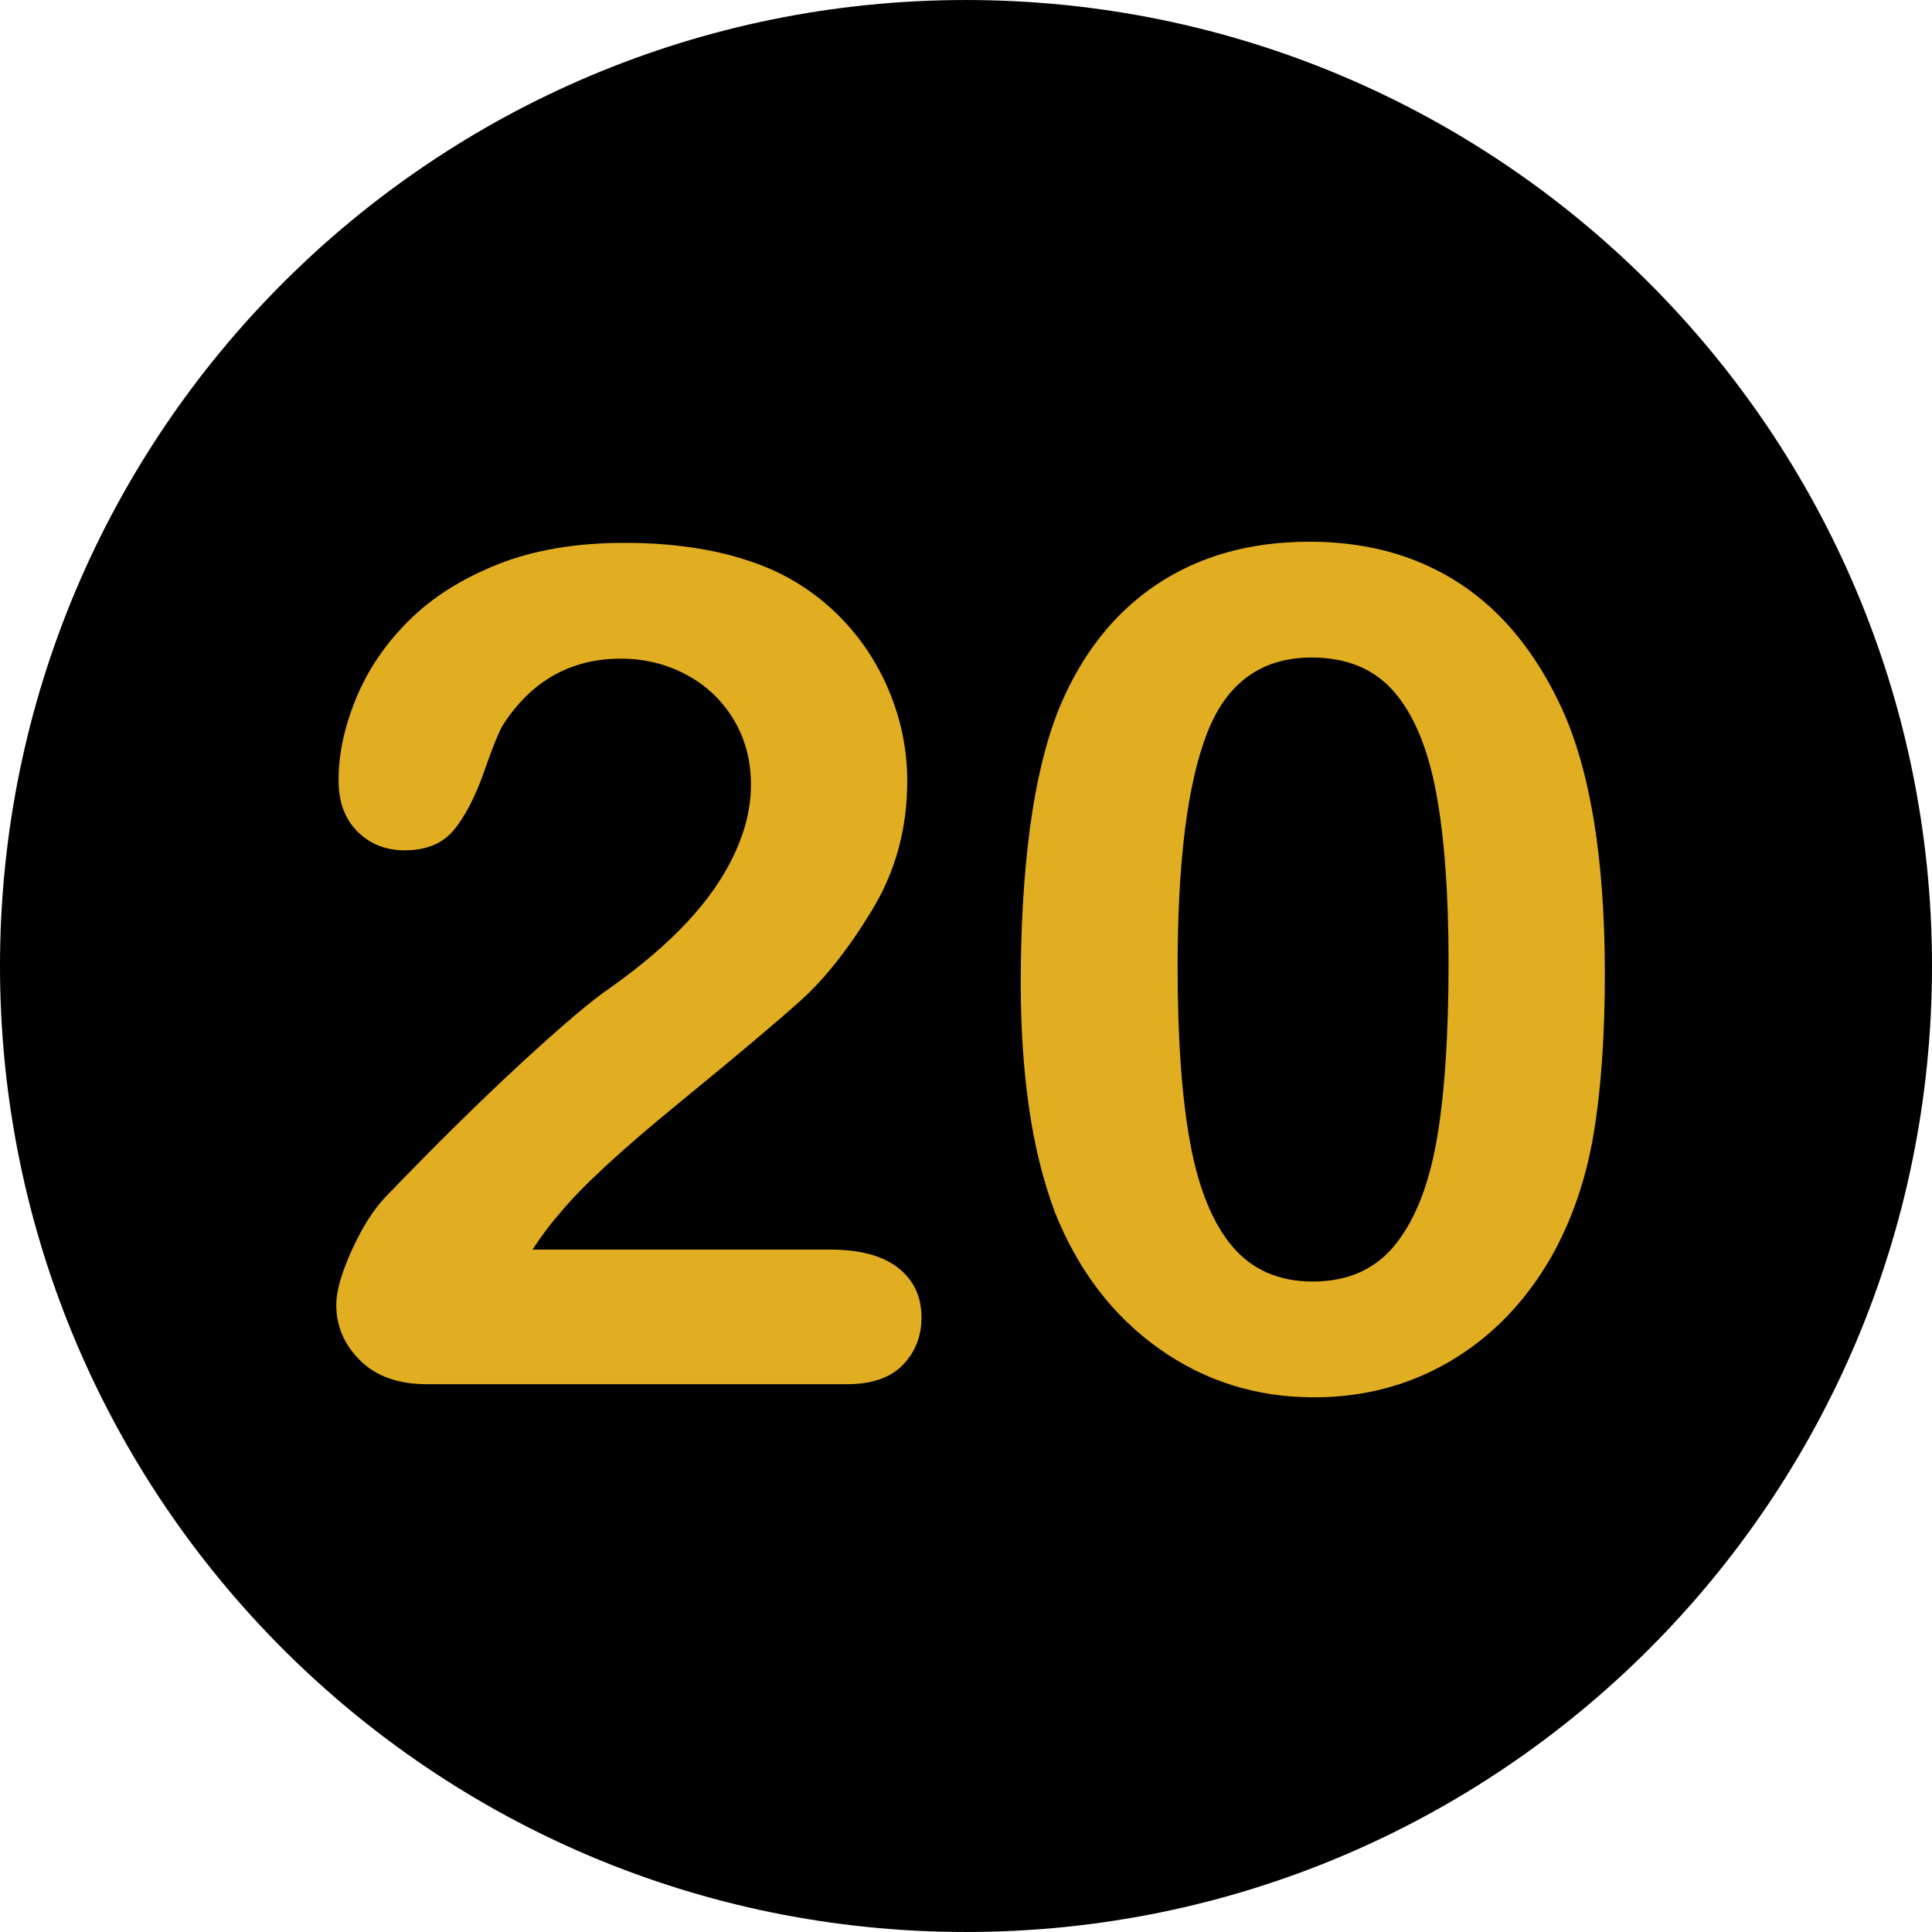
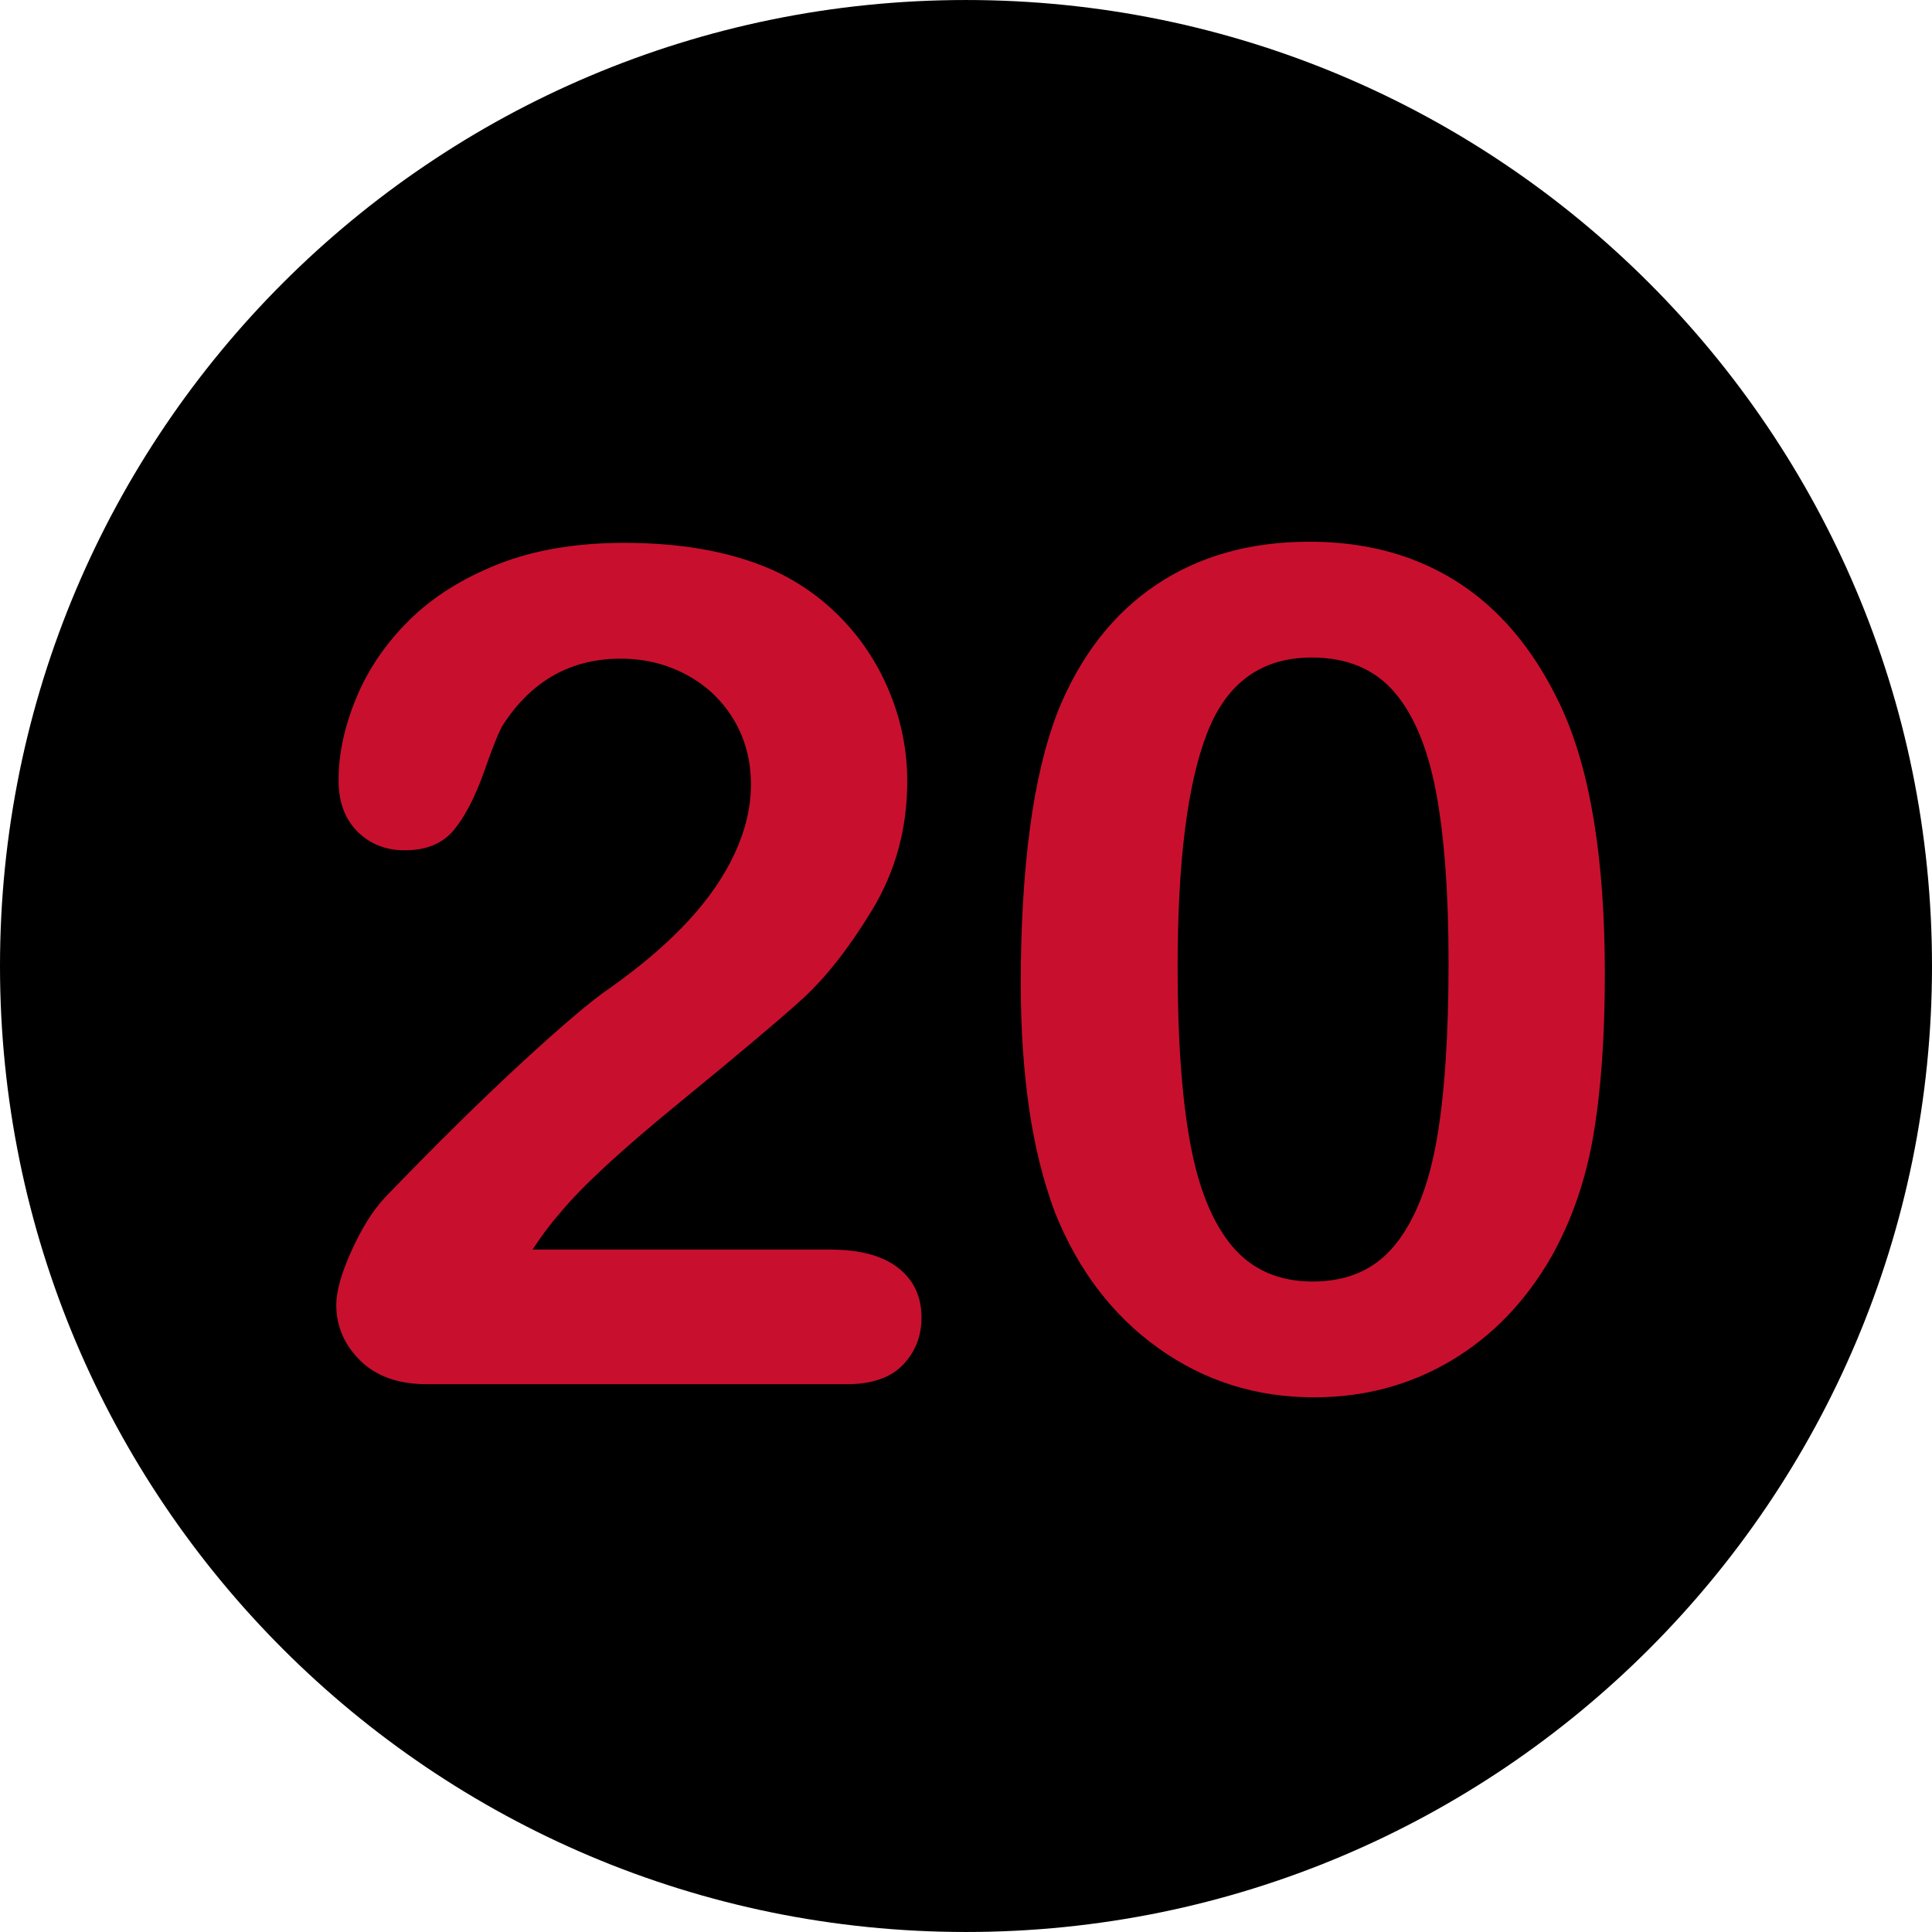
<svg xmlns="http://www.w3.org/2000/svg" height="800px" width="800px" version="1.1" id="Layer_1" viewBox="0 0 496.158 496.158" xml:space="preserve">
  <path style="fill:#000000;" d="M248.082,0.003C111.07,0.003,0,111.061,0,248.085c0,137,111.07,248.07,248.082,248.07  c137.006,0,248.076-111.07,248.076-248.07C496.158,111.061,385.088,0.003,248.082,0.003z" />
  <g>
-     <path style="fill:#e1ad21;" d="M230.646,325.595c-4.006-3.124-9.814-4.688-17.432-4.688h-76.465   c2.439-3.71,4.834-6.885,7.178-9.521c5.468-6.64,15.551-15.967,30.249-27.979c14.696-12.012,25.17-20.824,31.421-26.44   c6.248-5.614,12.378-13.378,18.384-23.291c6.006-9.911,9.009-20.922,9.009-33.032c0-7.713-1.441-15.161-4.321-22.339   c-2.882-7.178-6.91-13.5-12.085-18.97c-5.178-5.468-11.184-9.764-18.018-12.891c-10.547-4.688-23.291-7.031-38.232-7.031   c-12.403,0-23.218,1.831-32.446,5.493s-16.846,8.473-22.852,14.429c-6.006,5.958-10.524,12.598-13.55,19.922   c-3.028,7.324-4.541,14.355-4.541,21.094c0,5.566,1.611,9.961,4.834,13.184s7.273,4.834,12.158,4.834   c5.566,0,9.789-1.758,12.671-5.273c2.88-3.516,5.468-8.544,7.764-15.088c2.294-6.542,3.93-10.547,4.907-12.012   c7.324-11.229,17.381-16.846,30.176-16.846c6.054,0,11.646,1.369,16.772,4.102c5.127,2.735,9.179,6.569,12.158,11.499   c2.978,4.933,4.468,10.524,4.468,16.772c0,5.763-1.392,11.646-4.175,17.651s-6.837,11.865-12.158,17.578   c-5.323,5.713-11.989,11.403-19.995,17.065c-4.493,3.028-11.964,9.352-22.412,18.97c-10.451,9.62-22.17,21.167-35.156,34.644   c-3.127,3.321-6.006,7.887-8.643,13.696c-2.637,5.812-3.955,10.474-3.955,13.989c0,5.47,2.051,10.231,6.152,14.282   c4.102,4.054,9.814,6.079,17.139,6.079h107.813c6.445,0,11.254-1.659,14.429-4.98c3.173-3.319,4.761-7.372,4.761-12.158   C236.652,332.97,234.649,328.722,230.646,325.595z" />
-     <path style="fill:#e1ad21;" d="M401.008,181.747c-4.299-9.276-9.547-17.065-15.747-23.364   c-6.202-6.299-13.403-11.083-21.606-14.355c-8.203-3.271-17.336-4.907-27.393-4.907c-15.234,0-28.345,3.688-39.331,11.06   c-10.986,7.375-19.361,18.091-25.122,32.153c-3.321,8.496-5.764,18.654-7.324,30.469c-1.563,11.817-2.344,25.099-2.344,39.844   c0,11.426,0.707,22.046,2.124,31.86c1.415,9.814,3.637,18.775,6.665,26.88c5.955,14.845,14.818,26.466,26.587,34.863   c11.767,8.4,25.071,12.598,39.917,12.598c12.891,0,24.609-3.126,35.156-9.375s19.139-15.136,25.781-26.66   c5.273-9.375,8.885-19.823,10.84-31.348c1.952-11.522,2.93-25.292,2.93-41.309C412.141,220.664,408.428,197.861,401.008,181.747z    M368.928,292.929c-2.051,11.623-5.617,20.558-10.693,26.807c-5.079,6.251-12.11,9.375-21.094,9.375   c-8.693,0-15.578-3.003-20.654-9.009c-5.079-6.006-8.693-14.868-10.84-26.587c-2.149-11.719-3.223-26.756-3.223-45.117   c0-27.049,2.514-47.069,7.544-60.059c5.028-12.987,13.989-19.482,26.88-19.482c8.983,0,16.015,2.907,21.094,8.716   c5.076,5.812,8.69,14.406,10.84,25.781c2.146,11.378,3.223,26.001,3.223,43.872C372.004,266.075,370.978,281.309,368.928,292.929z" />
+     <path style="fill:#C8102E;" d="M230.646,325.595c-4.006-3.124-9.814-4.688-17.432-4.688h-76.465   c2.439-3.71,4.834-6.885,7.178-9.521c5.468-6.64,15.551-15.967,30.249-27.979c14.696-12.012,25.17-20.824,31.421-26.44   c6.248-5.614,12.378-13.378,18.384-23.291c6.006-9.911,9.009-20.922,9.009-33.032c0-7.713-1.441-15.161-4.321-22.339   c-2.882-7.178-6.91-13.5-12.085-18.97c-5.178-5.468-11.184-9.764-18.018-12.891c-10.547-4.688-23.291-7.031-38.232-7.031   c-12.403,0-23.218,1.831-32.446,5.493s-16.846,8.473-22.852,14.429c-6.006,5.958-10.524,12.598-13.55,19.922   c-3.028,7.324-4.541,14.355-4.541,21.094c0,5.566,1.611,9.961,4.834,13.184s7.273,4.834,12.158,4.834   c5.566,0,9.789-1.758,12.671-5.273c2.88-3.516,5.468-8.544,7.764-15.088c2.294-6.542,3.93-10.547,4.907-12.012   c7.324-11.229,17.381-16.846,30.176-16.846c6.054,0,11.646,1.369,16.772,4.102c5.127,2.735,9.179,6.569,12.158,11.499   c2.978,4.933,4.468,10.524,4.468,16.772c0,5.763-1.392,11.646-4.175,17.651s-6.837,11.865-12.158,17.578   c-5.323,5.713-11.989,11.403-19.995,17.065c-4.493,3.028-11.964,9.352-22.412,18.97c-10.451,9.62-22.17,21.167-35.156,34.644   c-3.127,3.321-6.006,7.887-8.643,13.696c-2.637,5.812-3.955,10.474-3.955,13.989c0,5.47,2.051,10.231,6.152,14.282   c4.102,4.054,9.814,6.079,17.139,6.079h107.813c6.445,0,11.254-1.659,14.429-4.98c3.173-3.319,4.761-7.372,4.761-12.158   C236.652,332.97,234.649,328.722,230.646,325.595z" />
+     <path style="fill:#C8102E;" d="M401.008,181.747c-4.299-9.276-9.547-17.065-15.747-23.364   c-6.202-6.299-13.403-11.083-21.606-14.355c-8.203-3.271-17.336-4.907-27.393-4.907c-15.234,0-28.345,3.688-39.331,11.06   c-10.986,7.375-19.361,18.091-25.122,32.153c-3.321,8.496-5.764,18.654-7.324,30.469c-1.563,11.817-2.344,25.099-2.344,39.844   c0,11.426,0.707,22.046,2.124,31.86c1.415,9.814,3.637,18.775,6.665,26.88c5.955,14.845,14.818,26.466,26.587,34.863   c11.767,8.4,25.071,12.598,39.917,12.598c12.891,0,24.609-3.126,35.156-9.375s19.139-15.136,25.781-26.66   c5.273-9.375,8.885-19.823,10.84-31.348c1.952-11.522,2.93-25.292,2.93-41.309C412.141,220.664,408.428,197.861,401.008,181.747z    M368.928,292.929c-2.051,11.623-5.617,20.558-10.693,26.807c-5.079,6.251-12.11,9.375-21.094,9.375   c-8.693,0-15.578-3.003-20.654-9.009c-5.079-6.006-8.693-14.868-10.84-26.587c-2.149-11.719-3.223-26.756-3.223-45.117   c0-27.049,2.514-47.069,7.544-60.059c5.028-12.987,13.989-19.482,26.88-19.482c8.983,0,16.015,2.907,21.094,8.716   c5.076,5.812,8.69,14.406,10.84,25.781c2.146,11.378,3.223,26.001,3.223,43.872C372.004,266.075,370.978,281.309,368.928,292.929z" />
  </g>
</svg>
